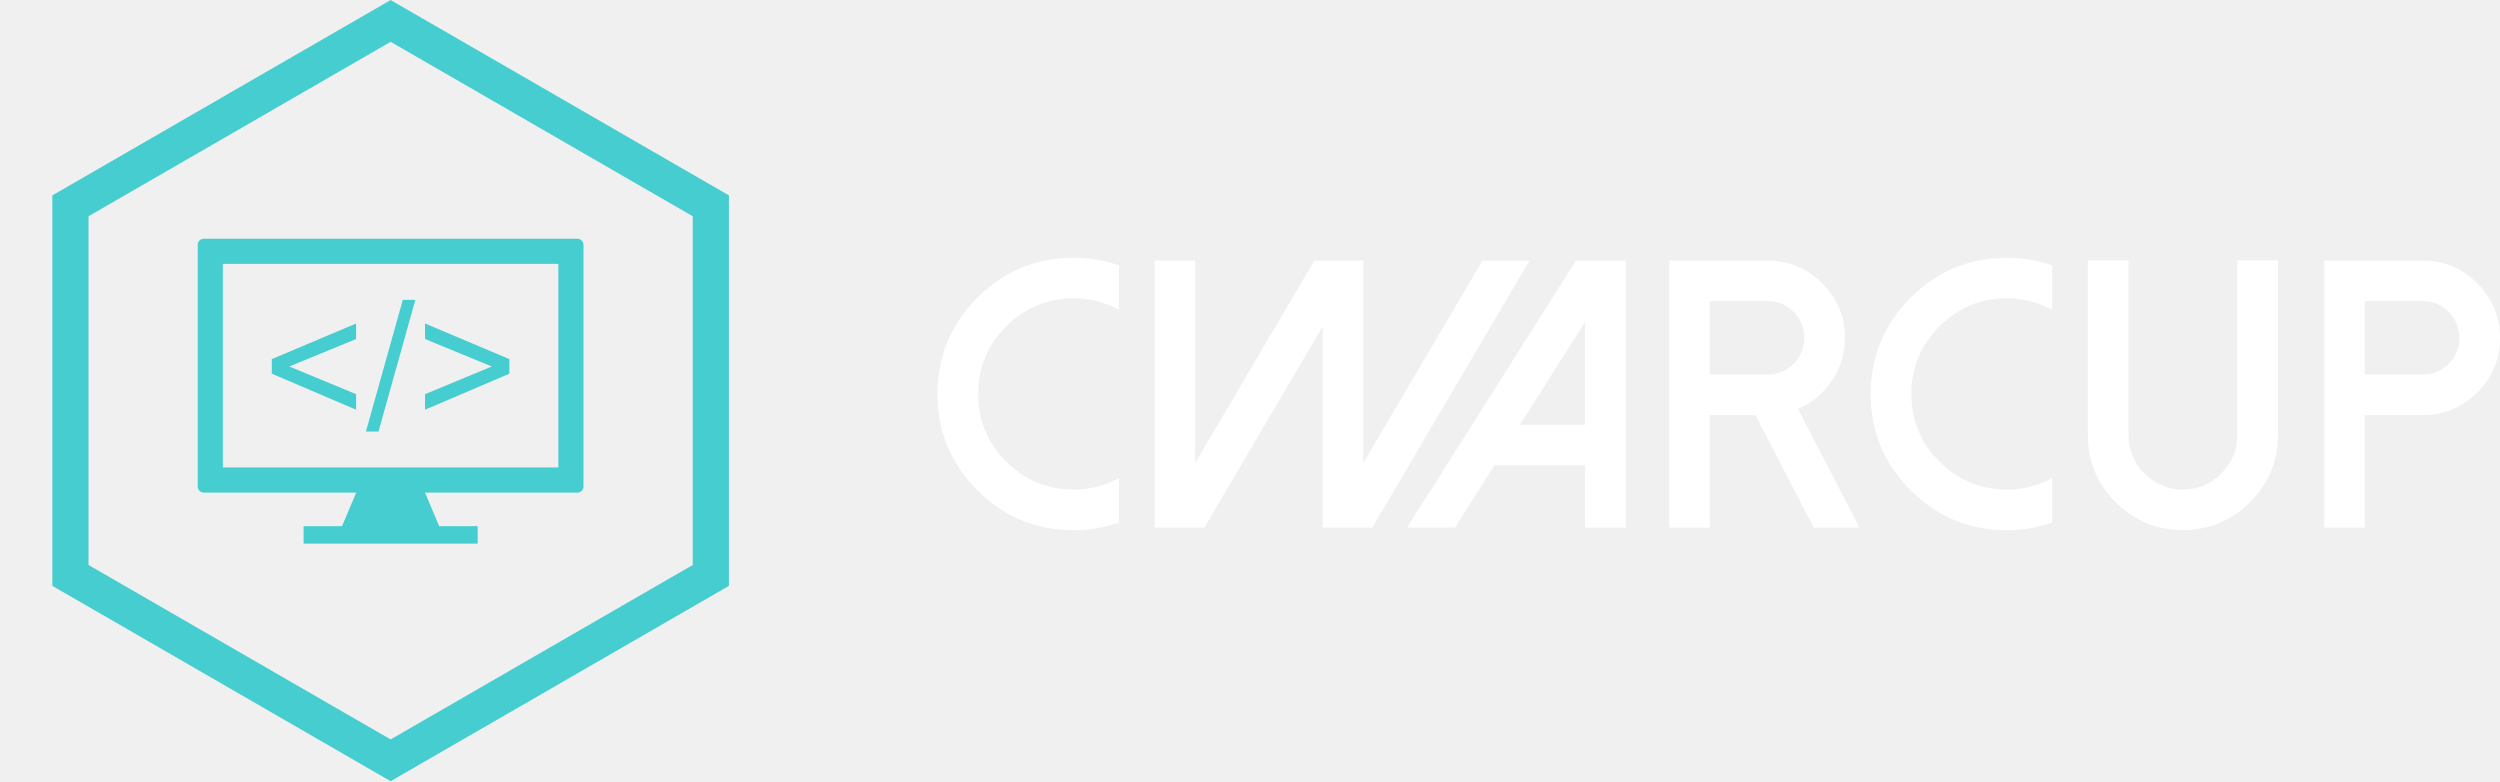
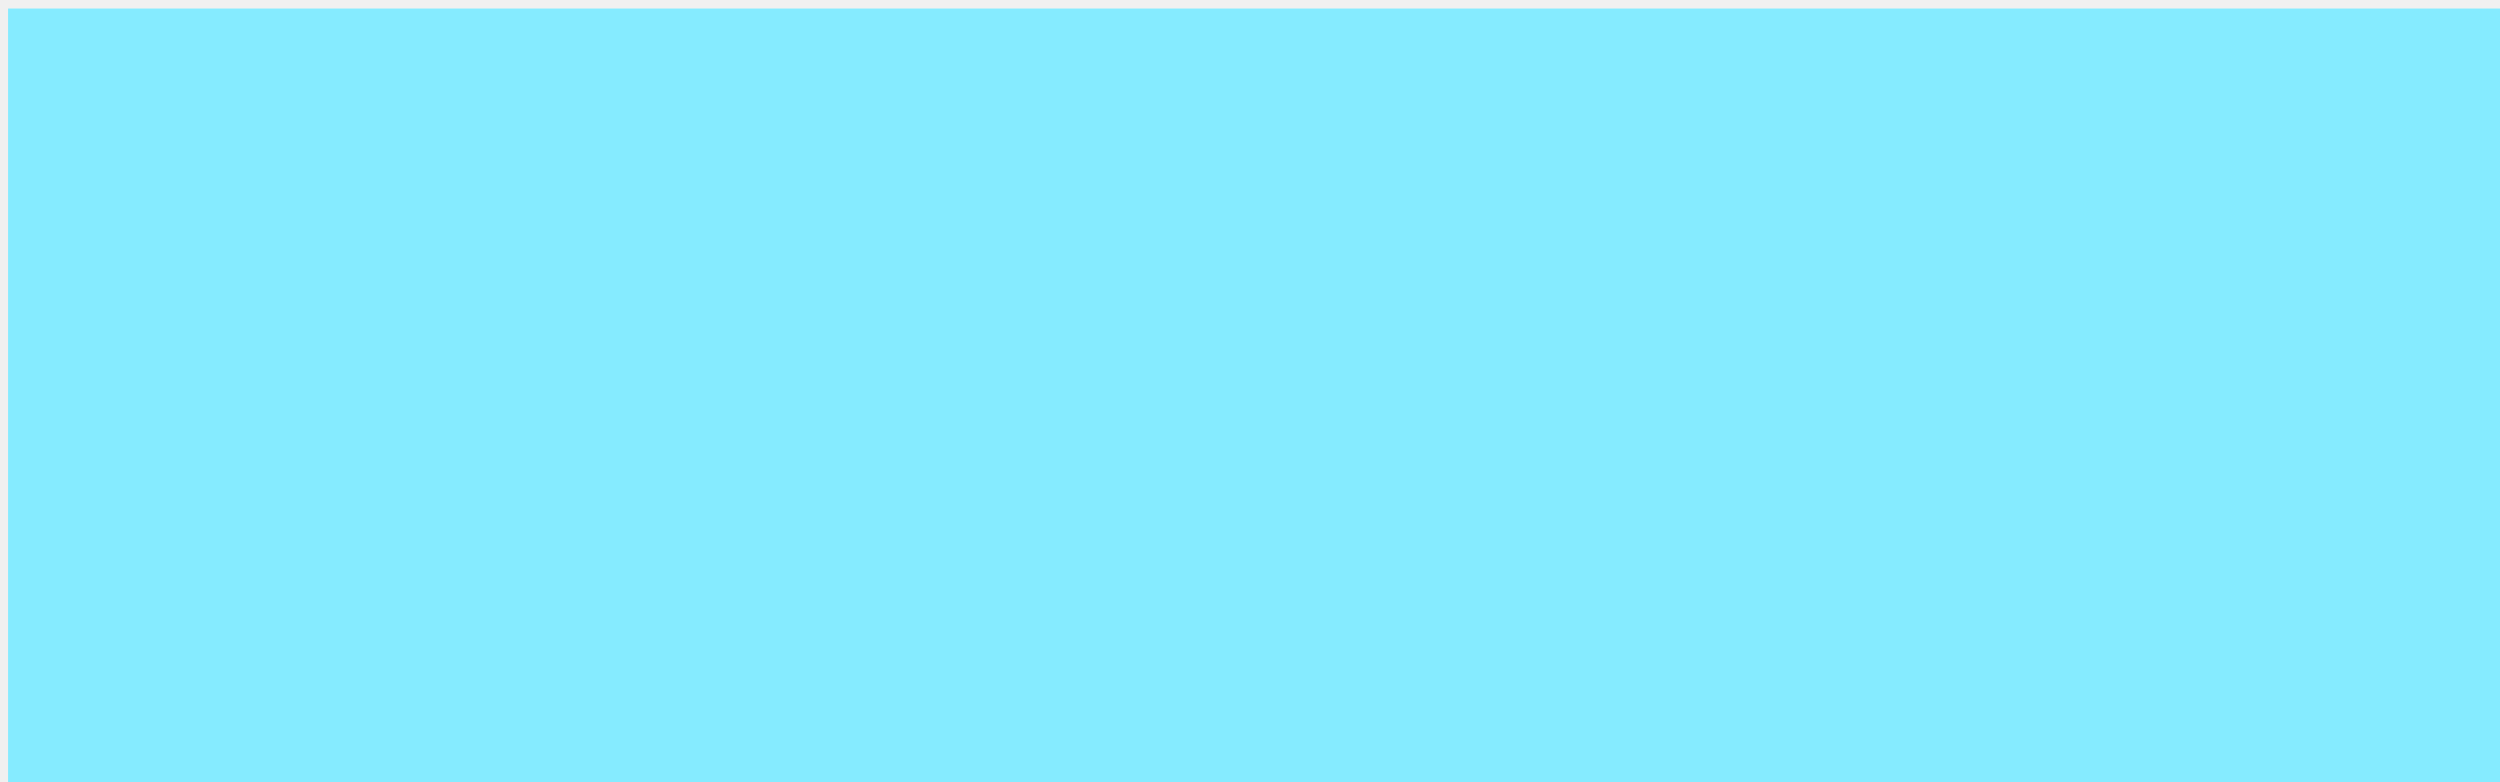
- <svg xmlns="http://www.w3.org/2000/svg" width="192" height="60" viewBox="0 0 320 100" class="css-1j8o68f">
-   <defs id="SvgjsDefs1536" />
-   <g id="SvgjsG1537" featurekey="symbolFeature-0" transform="matrix(2,0,0,2,0,0)" fill="#46CDCF">
-     <defs />
-     <g fill="#46CDCF">
-       <path class="fil0" d="M13.042 15.28l23.915 0c0.213,0 0.386,0.173 0.386,0.386l0 15.475c0,0.213 -0.173,0.386 -0.386,0.386l-23.915 0c-0.213,0 -0.386,-0.173 -0.386,-0.386l0 -15.475c0,-0.213 0.173,-0.386 0.386,-0.386zm1.221 1.607l0 13.032 21.472 0 0 -13.032 -21.472 0z" style="fill-rule: nonzero;" fill="#46CDCF" />
-       <polygon class="fil0" points="30.571,34.791 19.429,34.791 19.429,33.676 30.571,33.676 " style="fill-rule: nonzero;" fill="#46CDCF" />
-       <polygon class="fil0" points="17.395,23.916 17.395,22.982 22.791,20.704 22.791,21.698 18.513,23.455 22.791,25.226 22.791,26.222 " style="fill-rule: nonzero;" fill="#46CDCF" />
-       <polygon class="fil0" points="23.419,27.616 25.78,19.193 26.581,19.193 24.225,27.616 " style="fill-rule: nonzero;" fill="#46CDCF" />
-       <polygon class="fil0" points="32.599,23.916 27.203,26.222 27.203,25.226 31.476,23.455 27.203,21.698 27.203,20.704 32.599,22.982 " style="fill-rule: nonzero;" fill="#46CDCF" />
-       <polygon class="fil1" points="22.962,31.141 27.038,31.141 28.163,33.801 21.837,33.801 " style="" fill="#46CDCF" />
-     </g>
-     <path class="fil0" d="M25.386 0.226l10.439 6.027 -0.001 0.001 10.437 6.026 0.389 0.224 0 0.442 0 12.054 0 12.054 0 0.442 -0.389 0.224 -10.437 6.026 0.001 0.001 -10.439 6.027 -0.386 0.223 -0.386 -0.223 -10.439 -6.027 0.001 -0.001 -10.437 -6.026 -0.389 -0.224 0 -0.442 0 -12.054 0 -12.054 0 -0.442 0.389 -0.224 10.437 -6.026 -0.001 -0.001 10.439 -6.027 0.386 -0.223 0.386 0.223zm-0.386 2.45l-7.66 4.422 0.001 0.001 -11.676 6.741 0 22.319 11.676 6.741 -0.001 0.001 7.66 4.422 7.66 -4.422 -0.001 -0.001 11.676 -6.741 0 -22.319 -11.676 -6.741 0.001 -0.001 -7.66 -4.422z" style="fill-rule: nonzero;" fill="#46CDCF" />
-     <rect class="fil2" width="50" height="50" style="" fill="none" />
-   </g>
-   <g id="SvgjsG1538" featurekey="nameFeature-0" transform="matrix(1.222684,0,0,1.222684,118.6387,18.6239)" fill="#FFFFFF">
-     <path d="M8.301 33.086 c-1.953 -1.953 -2.93 -4.31 -2.93 -7.07 s0.977 -5.117 2.93 -7.07 c1.953 -1.966 4.31 -2.949 7.07 -2.949 c1.693 0 3.275 0.404 4.746 1.211 l0 -4.648 c-1.536 -0.534 -3.119 -0.801 -4.746 -0.801 c-3.932 0 -7.292 1.393 -10.078 4.18 s-4.18 6.146 -4.18 10.078 s1.393 7.292 4.18 10.078 s6.146 4.18 10.078 4.18 c1.628 0 3.21 -0.273 4.746 -0.82 l0 -4.629 c-1.471 0.794 -3.053 1.191 -4.746 1.191 c-2.76 0 -5.117 -0.977 -7.07 -2.93 z M23.848 12.051 l0 27.949 l5.195 0 l12.383 -21.035 l0 21.035 l5.195 0 l16.465 -27.949 l-4.922 0 l-12.48 21.191 l0 -21.191 l-5.117 0 l-12.48 21.191 l0 -21.191 l-4.238 0 z M67.95 12.051 l-17.676 27.949 l5.019 0 l4.121 -6.523 l9.492 0 l0 6.523 l4.258 0 l0 -27.949 l-5.215 0 z M68.907 18.477 l0 10.762 l-6.816 0 z M81.953 23.984 l0 -7.695 l6.074 0 c1.055 0 1.96 0.378 2.715 1.133 c0.742 0.755 1.113 1.667 1.113 2.734 c0 1.055 -0.371 1.953 -1.113 2.695 c-0.755 0.755 -1.66 1.133 -2.715 1.133 l-6.074 0 z M91.191 27.578 c1.458 -0.625 2.637 -1.601 3.535 -2.93 c0.924 -1.354 1.387 -2.852 1.387 -4.492 c0 -2.24 -0.794 -4.147 -2.383 -5.723 c-1.575 -1.589 -3.477 -2.383 -5.703 -2.383 l-10.313 0 l0 27.949 l4.238 0 l0 -11.777 l4.785 0 l6.113 11.777 l4.785 0 z M105.996 33.086 c-1.953 -1.953 -2.93 -4.31 -2.93 -7.07 s0.977 -5.117 2.93 -7.07 c1.953 -1.966 4.31 -2.949 7.07 -2.949 c1.693 0 3.275 0.404 4.746 1.211 l0 -4.648 c-1.536 -0.534 -3.119 -0.801 -4.746 -0.801 c-3.932 0 -7.292 1.393 -10.078 4.18 s-4.18 6.146 -4.18 10.078 s1.393 7.292 4.18 10.078 s6.146 4.18 10.078 4.18 c1.628 0 3.21 -0.273 4.746 -0.82 l0 -4.629 c-1.471 0.794 -3.053 1.191 -4.746 1.191 c-2.76 0 -5.117 -0.977 -7.07 -2.93 z M124.453 37.344 c-1.94 -1.94 -2.91 -4.284 -2.91 -7.031 l0 -18.281 l4.258 0 l0 18.281 c0 1.575 0.553 2.917 1.66 4.023 c1.12 1.12 2.461 1.68 4.023 1.68 c1.575 0 2.917 -0.56 4.023 -1.68 c1.12 -1.107 1.68 -2.448 1.68 -4.023 l0 -18.281 l4.258 0 l0 18.281 c0 2.748 -0.977 5.091 -2.93 7.031 c-1.94 1.94 -4.284 2.91 -7.031 2.91 c-2.734 0 -5.078 -0.97 -7.031 -2.91 z M150.527 23.984 l6.074 0 c1.055 0 1.96 -0.378 2.715 -1.133 c0.742 -0.742 1.113 -1.641 1.113 -2.695 c0 -1.068 -0.371 -1.979 -1.113 -2.734 c-0.755 -0.755 -1.66 -1.133 -2.715 -1.133 l-6.074 0 l0 7.695 z M150.527 40 l-4.238 -0 l0 -27.949 l10.313 0 c2.227 0 4.128 0.794 5.703 2.383 c1.589 1.575 2.383 3.483 2.383 5.723 c0 2.227 -0.794 4.128 -2.383 5.703 c-1.575 1.575 -3.477 2.363 -5.703 2.363 l-6.074 0 l0 11.777 z" fill="#FFFFFF" />
-   </g>
+ <svg xmlns="http://www.w3.org/2000/svg" version="1.1" id="Layer_1" x="0px" y="0px" width="192" height="60" viewBox="0 0 320 100" enable-background="new 0 0 1080 1080" xml:space="preserve">
+   <path fill="#85EBFF" opacity="1" stroke="none" d=" M576,1081   C384.022,1081 192.544,1081 1.033,1081   C1.033,721.064 1.033,361.127 1.033,1.095   C360.895,1.095 720.79,1.095 1080.842,1.095   C1080.842,361 1080.842,721 1080.842,1081   C912.793,1081 744.647,1081 576,1081  M111.158,606.194   C111.025,606.052 110.892,605.909 110.773,605.002   C126.476,554.033 142.179,503.064 157.946,451.885   C142.183,443.632 126.916,443.79 111.908,452.465   C96.618,461.303 87.487,475.269 81.063,491.186   C70.964,516.207 69.232,542.278 72.412,568.762   C74.542,586.503 79.726,603.206 91.06,617.556   C107.407,638.254 137.276,645.007 159.74,631.277   C185.462,615.556 190.651,589.01 193.992,560.697   C187.476,564.326 181.988,567.382 176.501,570.439   C154.843,582.508 133.186,594.578 111.158,606.194  M730.768,514.776   C730.501,513.472 730.245,512.166 729.967,510.864   C726.346,493.911 720.566,477.919 709.198,464.436   C693.685,446.034 673.15,441.013 651.839,450.802   C641.933,455.353 634.284,462.843 628.235,471.814   C610.875,497.561 606.145,526.357 608.564,556.662   C610.357,579.114 616.426,600.106 630.935,618.046   C652.185,644.322 687.224,645.019 709.229,619.471   C717.511,609.855 723.059,598.767 726.913,586.77   C734.417,563.409 734.395,539.617 730.768,514.776  M988.614,457.141   C989.869,454.945 991.124,452.749 992.574,450.213   C957.254,450.213 922.737,450.213 887.665,450.213   C888.815,452.159 889.617,453.594 890.491,454.982   C904.957,477.963 919.364,500.98 933.982,523.864   C936.043,527.09 936.181,529.472 934.389,532.899   C917.646,564.918 901.104,597.042 884.517,629.143   C883.727,630.671 883.068,632.268 882.296,633.945   C921.178,633.945 959.53,633.945 998.392,633.945   C997.133,631.483 996.161,629.564 995.174,627.652   C978.814,595.986 962.499,564.297 946.021,532.693   C944.354,529.496 944.379,527.208 946.352,524.117   C960.423,502.072 974.282,479.892 988.614,457.141  M380.998,570.91   C381.937,591.978 382.876,613.047 383.811,634.026   C395.62,634.026 406.706,634.026 418.085,634.026   C420.843,572.539 423.586,511.388 426.329,450.237   C409.036,450.237 392.492,450.237 375.57,450.237   C377.37,490.438 379.151,530.207 380.998,570.91  z" />
+   <path fill="#2E2A2A" opacity="1" stroke="none" d=" M730.832,515.206   C734.395,539.617 734.417,563.409 726.913,586.77   C723.059,598.767 717.511,609.855 709.229,619.471   C687.224,645.019 652.185,644.322 630.935,618.046   C616.426,600.106 610.357,579.114 608.564,556.662   C606.145,526.357 610.875,497.561 628.235,471.814   C634.284,462.843 641.933,455.353 651.839,450.802   C673.15,441.013 693.685,446.034 709.198,464.436   C720.566,477.919 726.346,493.911 729.967,510.864   C730.245,512.166 730.501,513.472 730.832,515.206  z" />
+   <path fill="#2F2B2B" opacity="1" stroke="none" d=" M111.528,606.648   C133.186,594.578 154.843,582.508 176.501,570.439   C181.988,567.382 187.476,564.326 193.992,560.697   C190.651,589.01 185.462,615.556 159.74,631.277   C137.276,645.007 107.407,638.254 91.06,617.556   C79.726,603.206 74.542,586.503 72.412,568.762   C69.232,542.278 70.964,516.207 81.063,491.186   C87.487,475.269 96.618,461.303 111.908,452.465   C126.916,443.79 142.183,443.632 157.946,451.885   C142.179,503.064 126.476,554.033 110.564,605.537   C110.746,606.263 111.137,606.456 111.528,606.648  z" />
+   <path fill="#2F2B2B" opacity="1" stroke="none" d=" M988.411,457.447   C974.282,479.892 960.423,502.072 946.352,524.117   C944.379,527.208 944.354,529.496 946.021,532.693   C962.499,564.297 978.814,595.986 995.174,627.652   C996.161,629.564 997.133,631.483 998.392,633.945   C959.53,633.945 921.178,633.945 882.296,633.945   C883.068,632.268 883.727,630.671 884.517,629.143   C901.104,597.042 917.646,564.918 934.389,532.899   C936.181,529.472 936.043,527.09 933.982,523.864   C919.364,500.98 904.957,477.963 890.491,454.982   C889.617,453.594 888.815,452.159 887.665,450.213   C922.737,450.213 957.254,450.213 992.574,450.213   C991.124,452.749 989.869,454.945 988.411,457.447  z" />
+   <path fill="#2F2B2C" opacity="1" stroke="none" d=" M380.965,570.443   C379.151,530.207 377.37,490.438 375.57,450.237   C392.492,450.237 409.036,450.237 426.329,450.237   C423.586,511.388 420.843,572.539 418.085,634.026   C406.706,634.026 395.62,634.026 383.811,634.026   C382.876,613.047 381.937,591.978 380.965,570.443  z" />
+   <path fill="#85EBFF" opacity="1" stroke="none" d=" M111.343,606.421   C111.137,606.456 110.746,606.263 110.557,605.919   C110.892,605.909 111.025,606.052 111.343,606.421  z" />
</svg>
